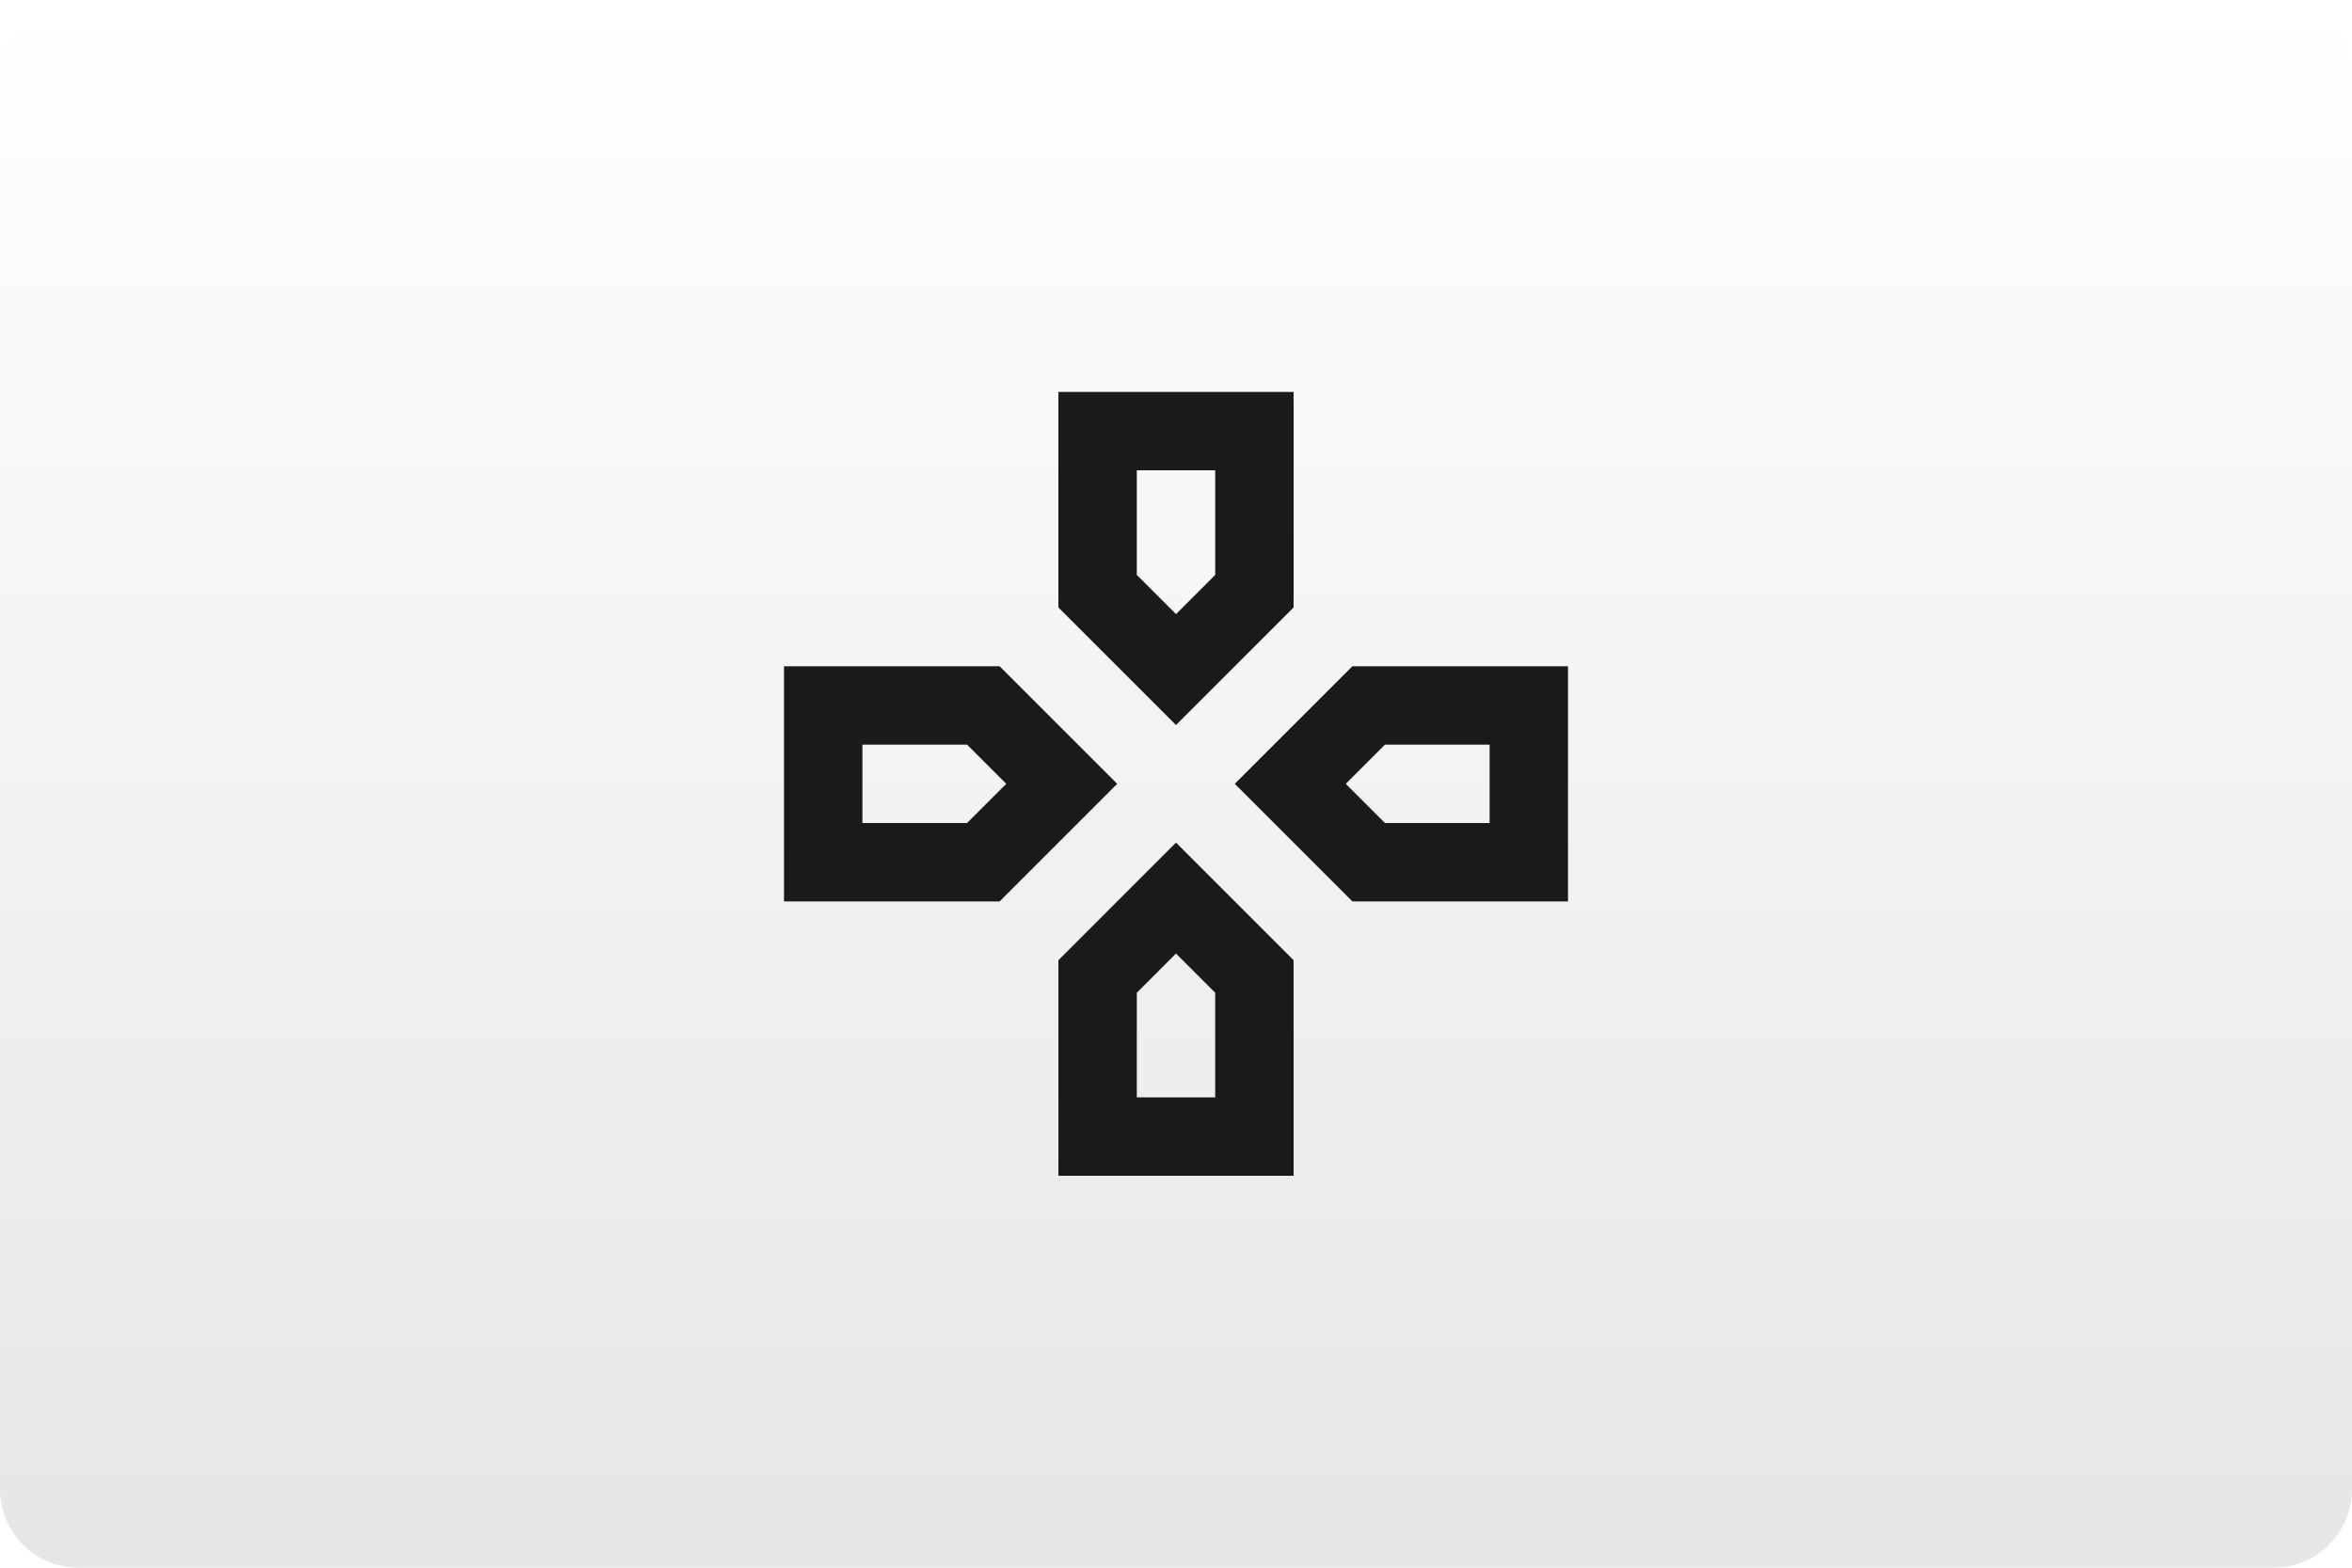
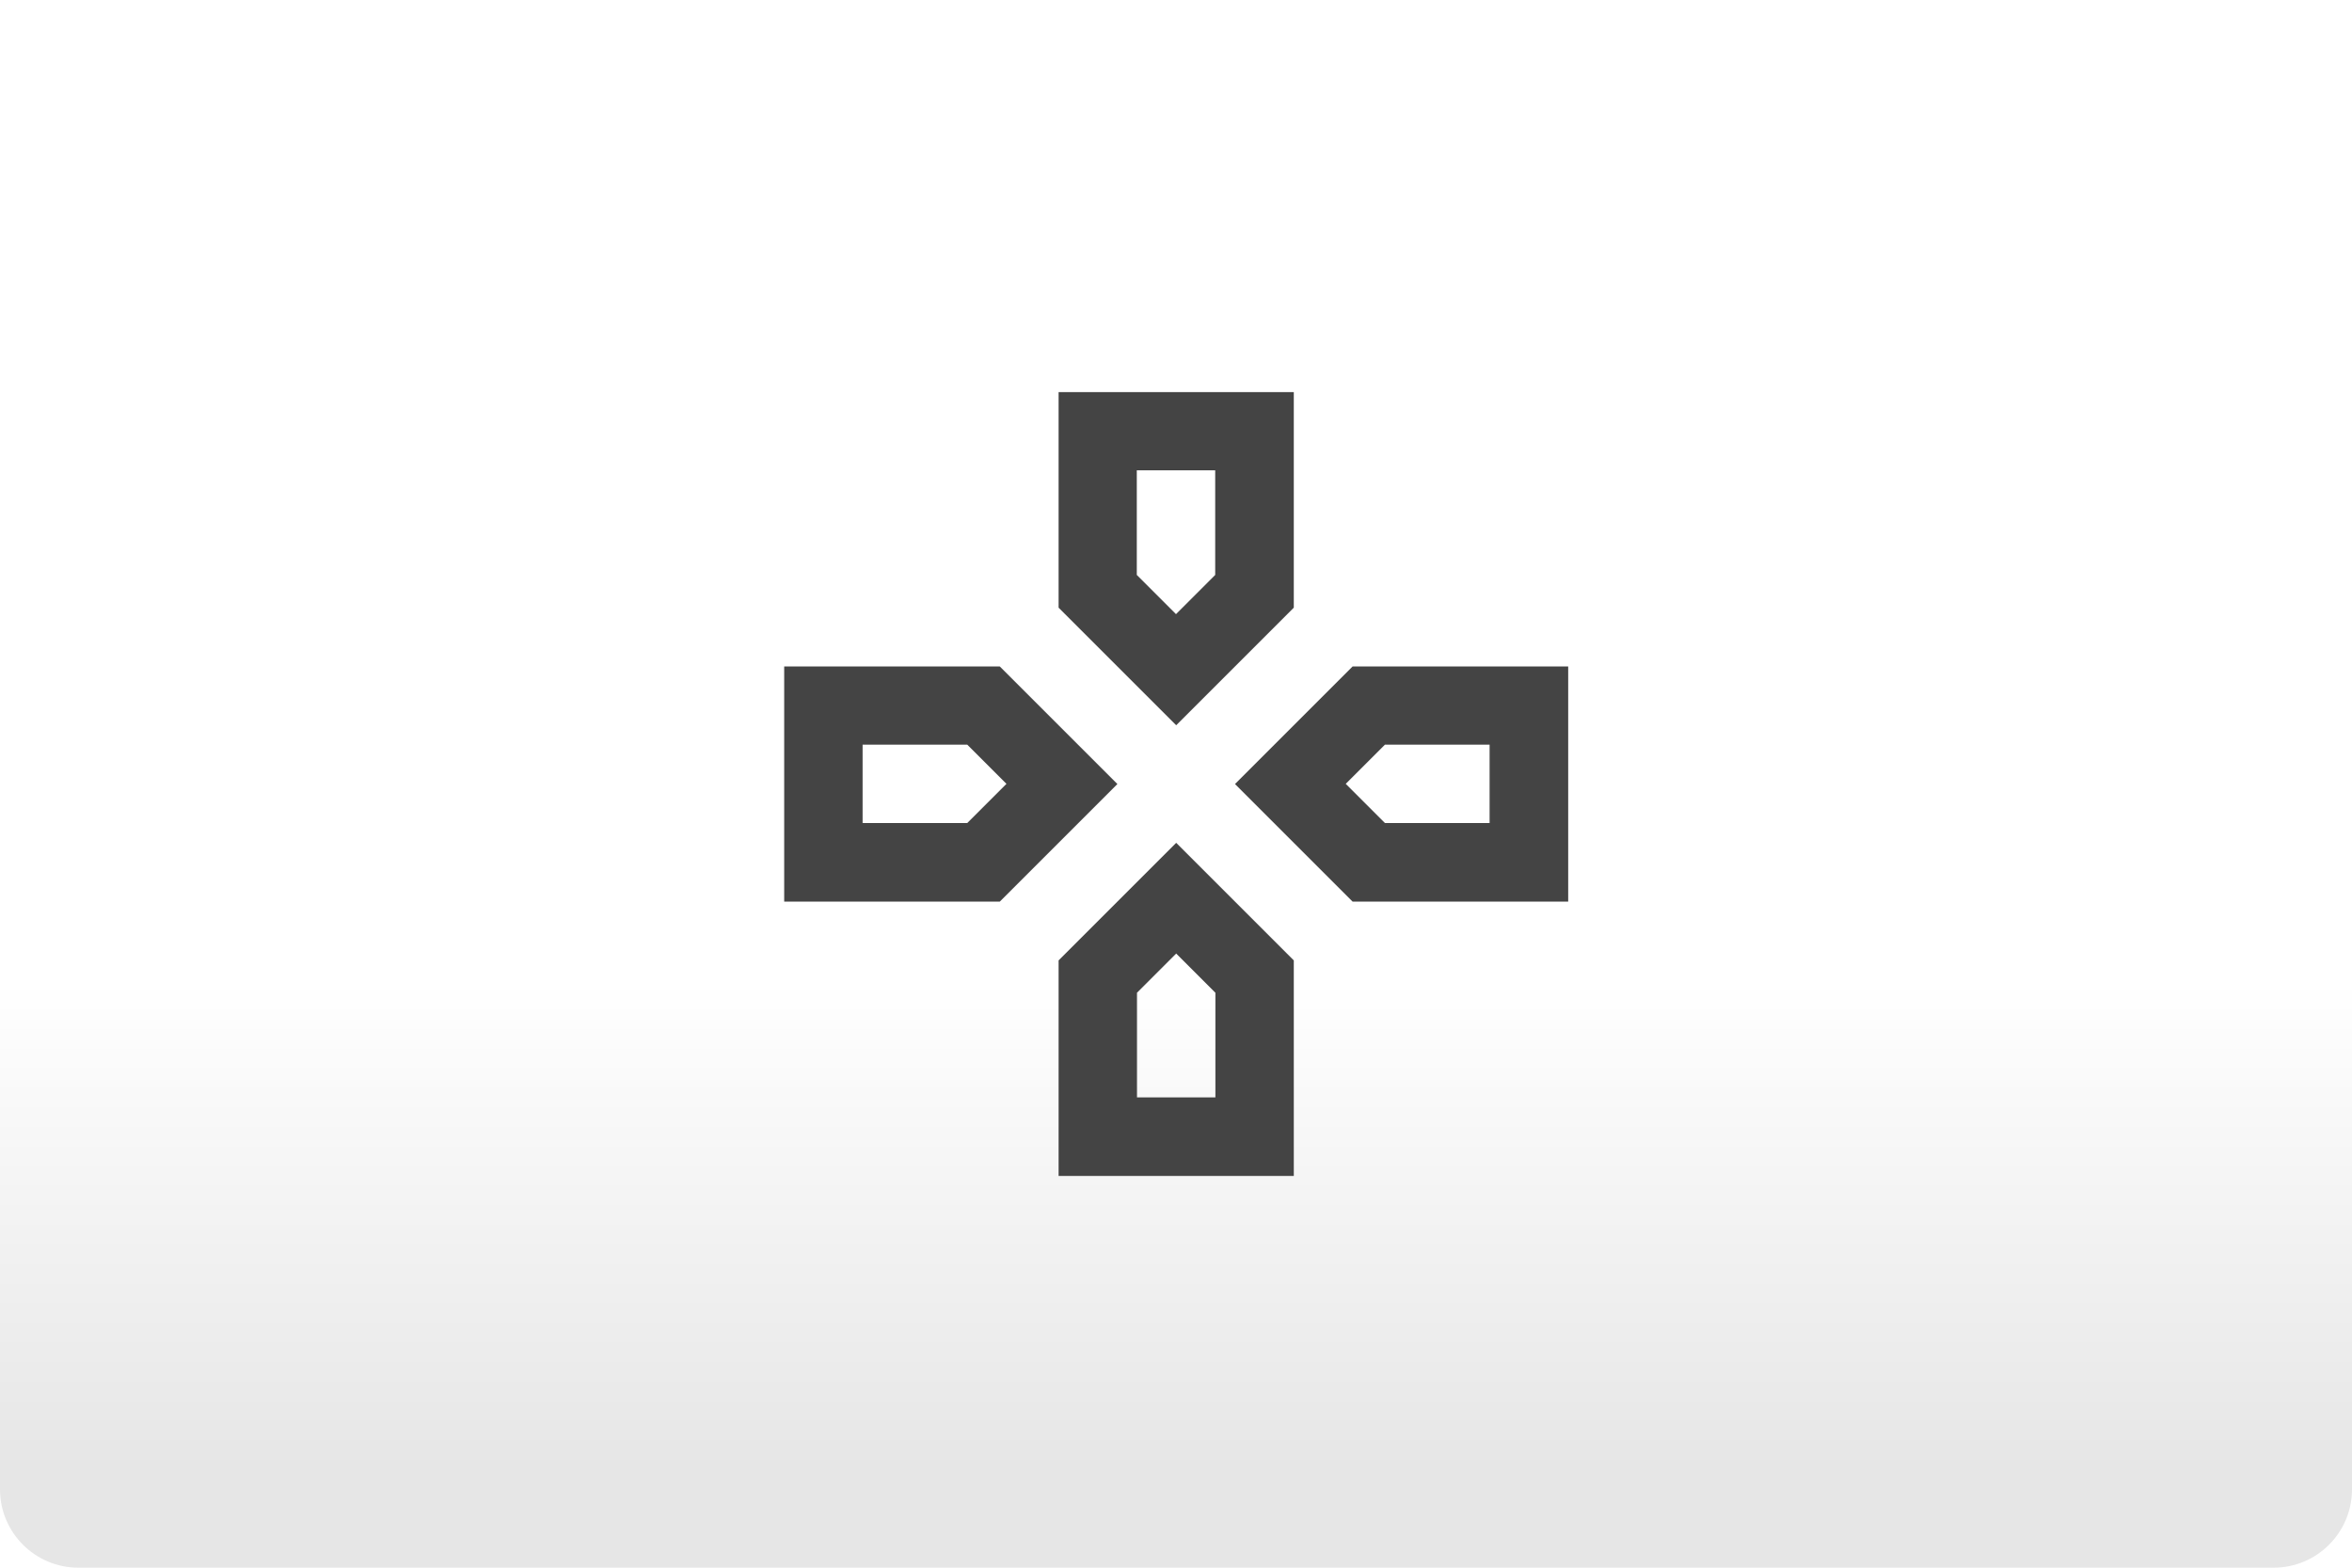
- <svg xmlns="http://www.w3.org/2000/svg" width="480" height="320" version="1.1" viewBox="0 0 480 320">
+ <svg xmlns="http://www.w3.org/2000/svg" version="1.1" viewBox="0 0 480 320">
  <defs>
-     <linearGradient id="a" x1="81.598" x2="81.598" y2="84.667" gradientTransform="scale(3.7795)" gradientUnits="userSpaceOnUse">
+     <linearGradient id="a" x2="0" y1="200" y2="300" gradientUnits="userSpaceOnUse">
      <stop stop-color="#fff" offset="0" />
      <stop stop-color="#e6e6e6" offset="1" />
    </linearGradient>
  </defs>
-   <rect width="480" height="320" ry="16" fill="url(#a)" stroke-linecap="square" stroke-linejoin="round" stroke-width="2" style="paint-order:stroke fill markers" />
-   <g transform="matrix(8.0001 0 0 8.0001 144 63.998)" fill="#1a1a1a">
-     <path d="m13 4v2.67l-1 1-1-1v-2.67h2m7 7v2h-2.67l-1-1 1-1h2.67m-13.33 0 1 1-1 1h-2.67v-2h2.67m5.33 5.33 1 1v2.67h-2v-2.67l1-1m3-14.33h-6v5.5l3 3 3-3zm7 7h-5.5l-3 3 3 3h5.5zm-14.5 0h-5.5v6h5.5l3-3zm4.5 4.5-3 3v5.5h6v-5.5z" fill="#1a1a1a" />
-   </g>
-   <style type="text/css">.st0{fill:#FC0C18;}
- 	.st1{fill:#FC0C18;}</style>
+   <rect width="480" height="320" ry="16" fill="url(#a)" />
+   <path d="m248 96v21.36l-8 8-8-8v-21.36h16m56 56v16h-21.36l-8-8 8-8h21.36m-106.6 0 8 8-8 8h-21.36v-16h21.36m42.64 42.64 8 8v21.36h-16v-21.36l8-8m24-114.6h-48v44l24 24 24-24zm56 56h-44l-24 24 24 24h44zm-116 0h-44v48h44l24-24zm36 36-24 24v44h48v-44z" fill="#444" />
</svg>
